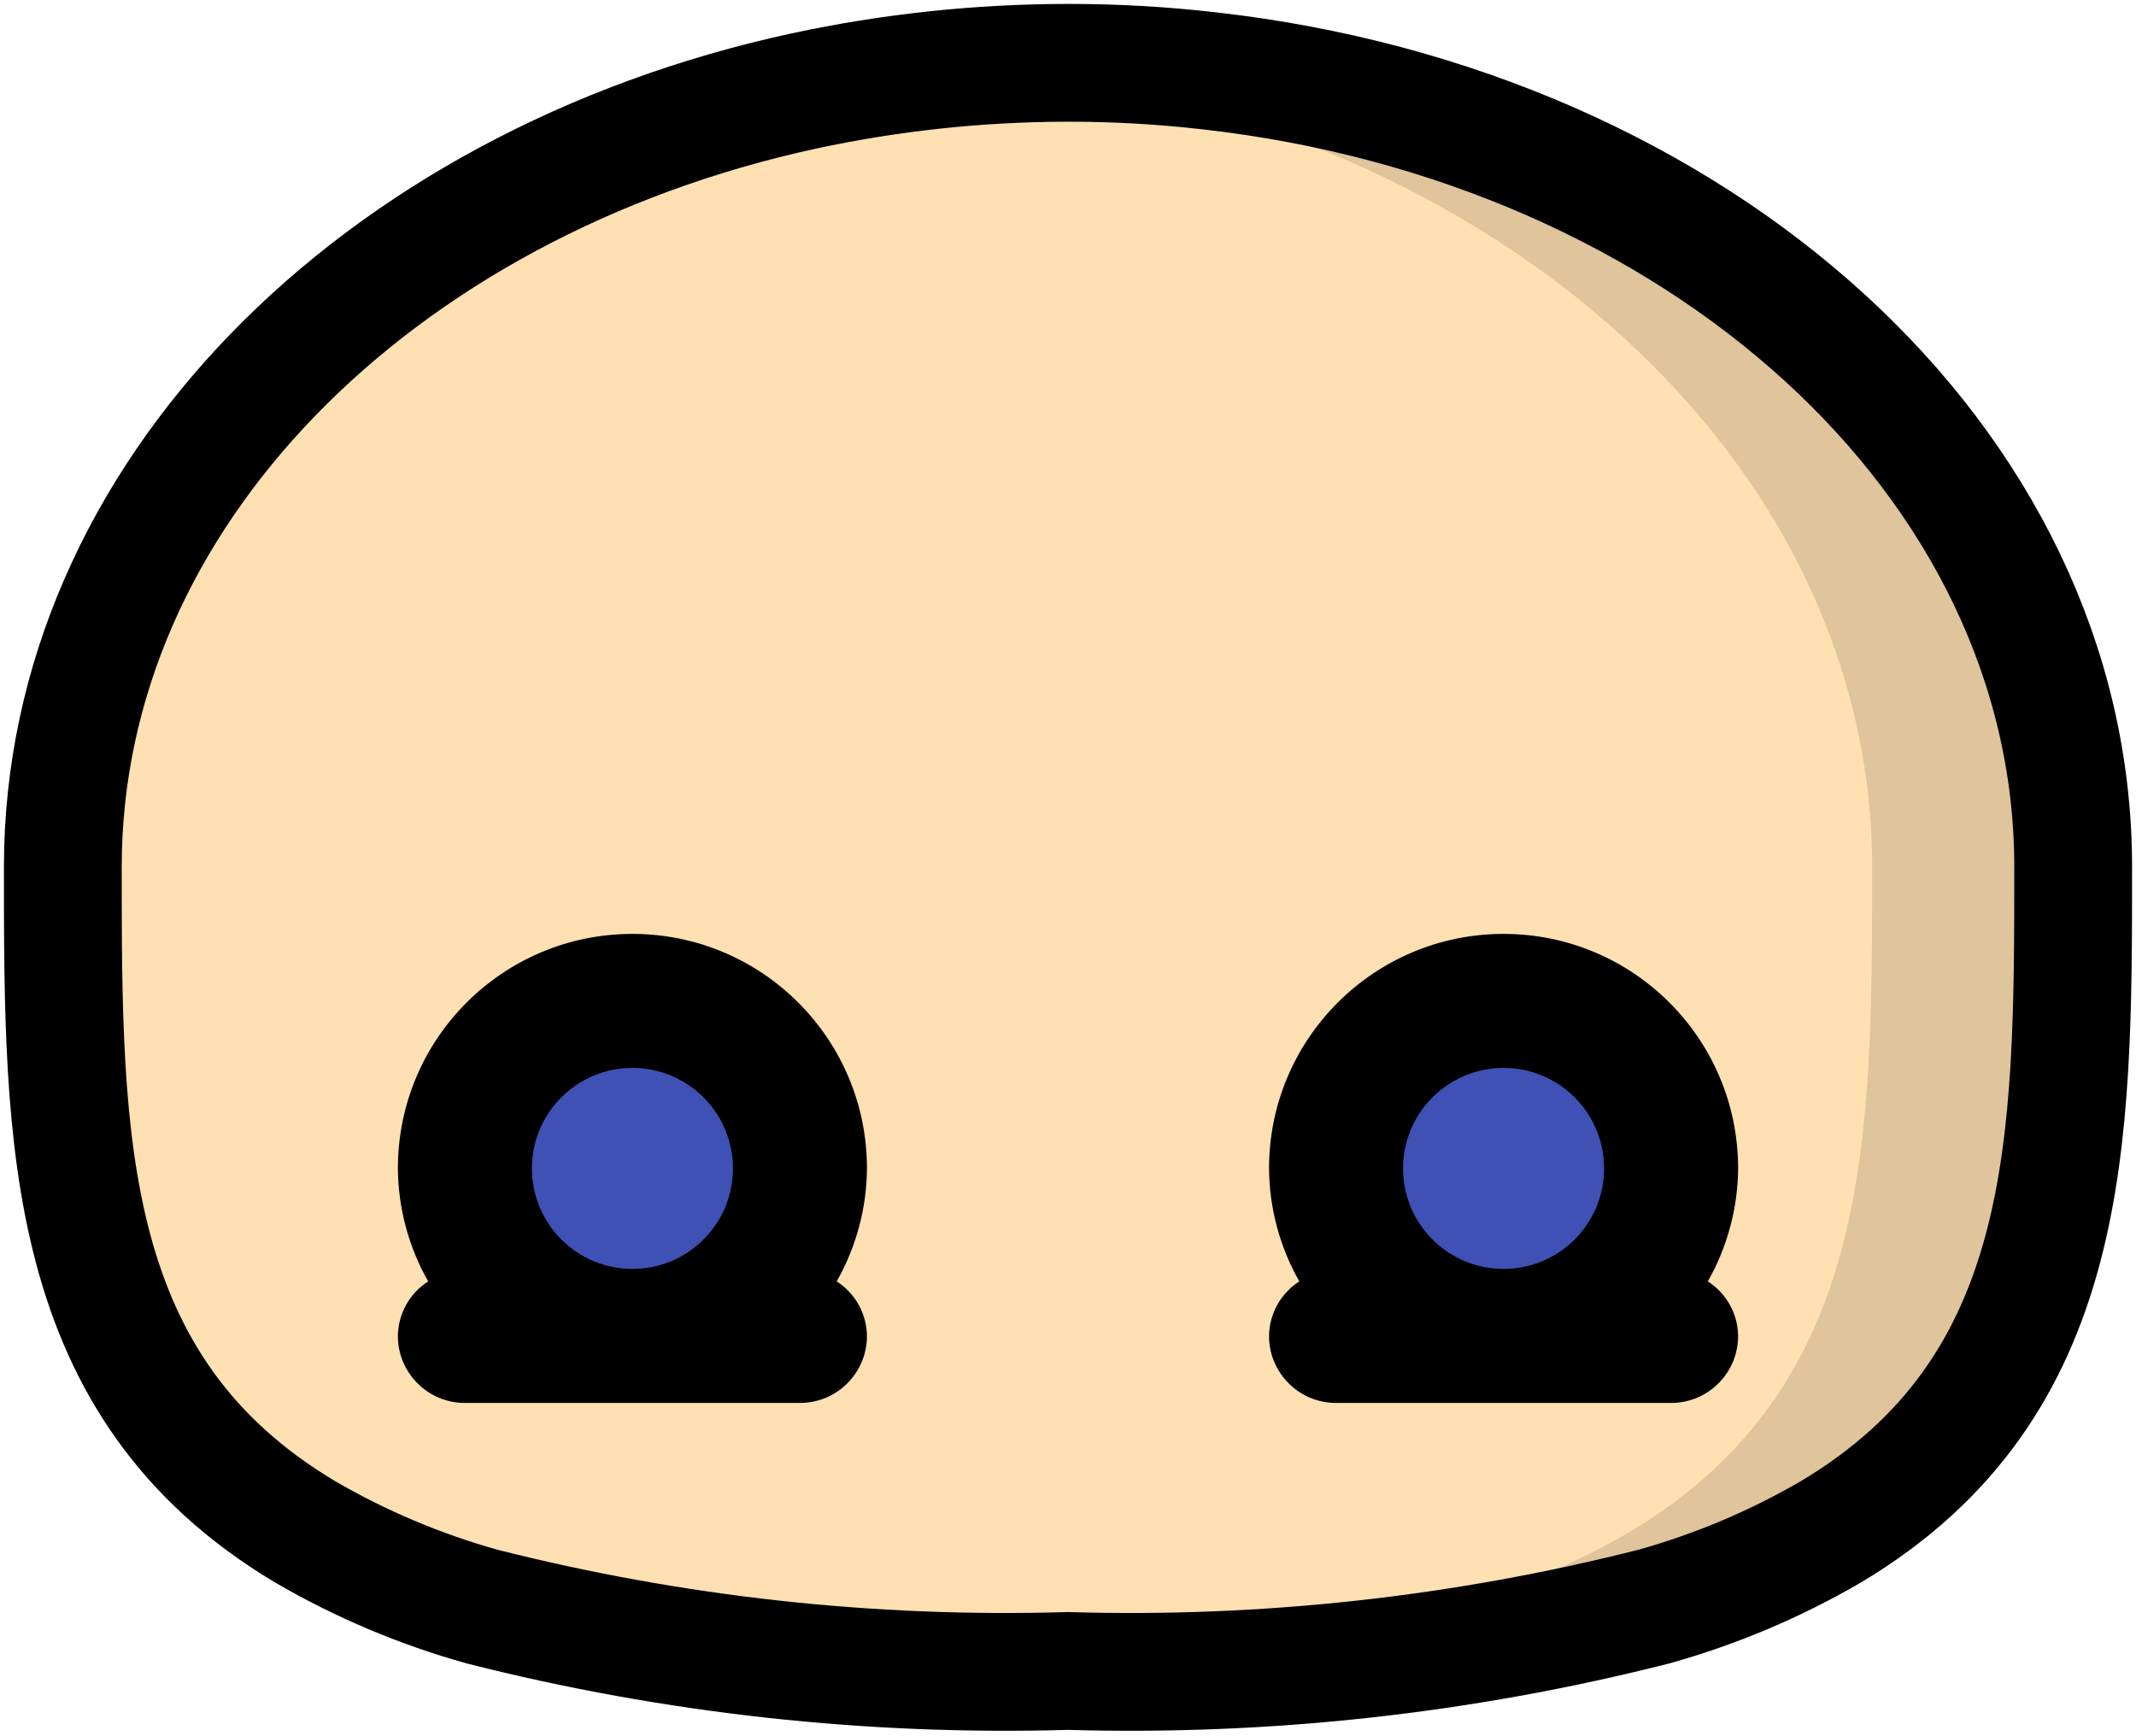
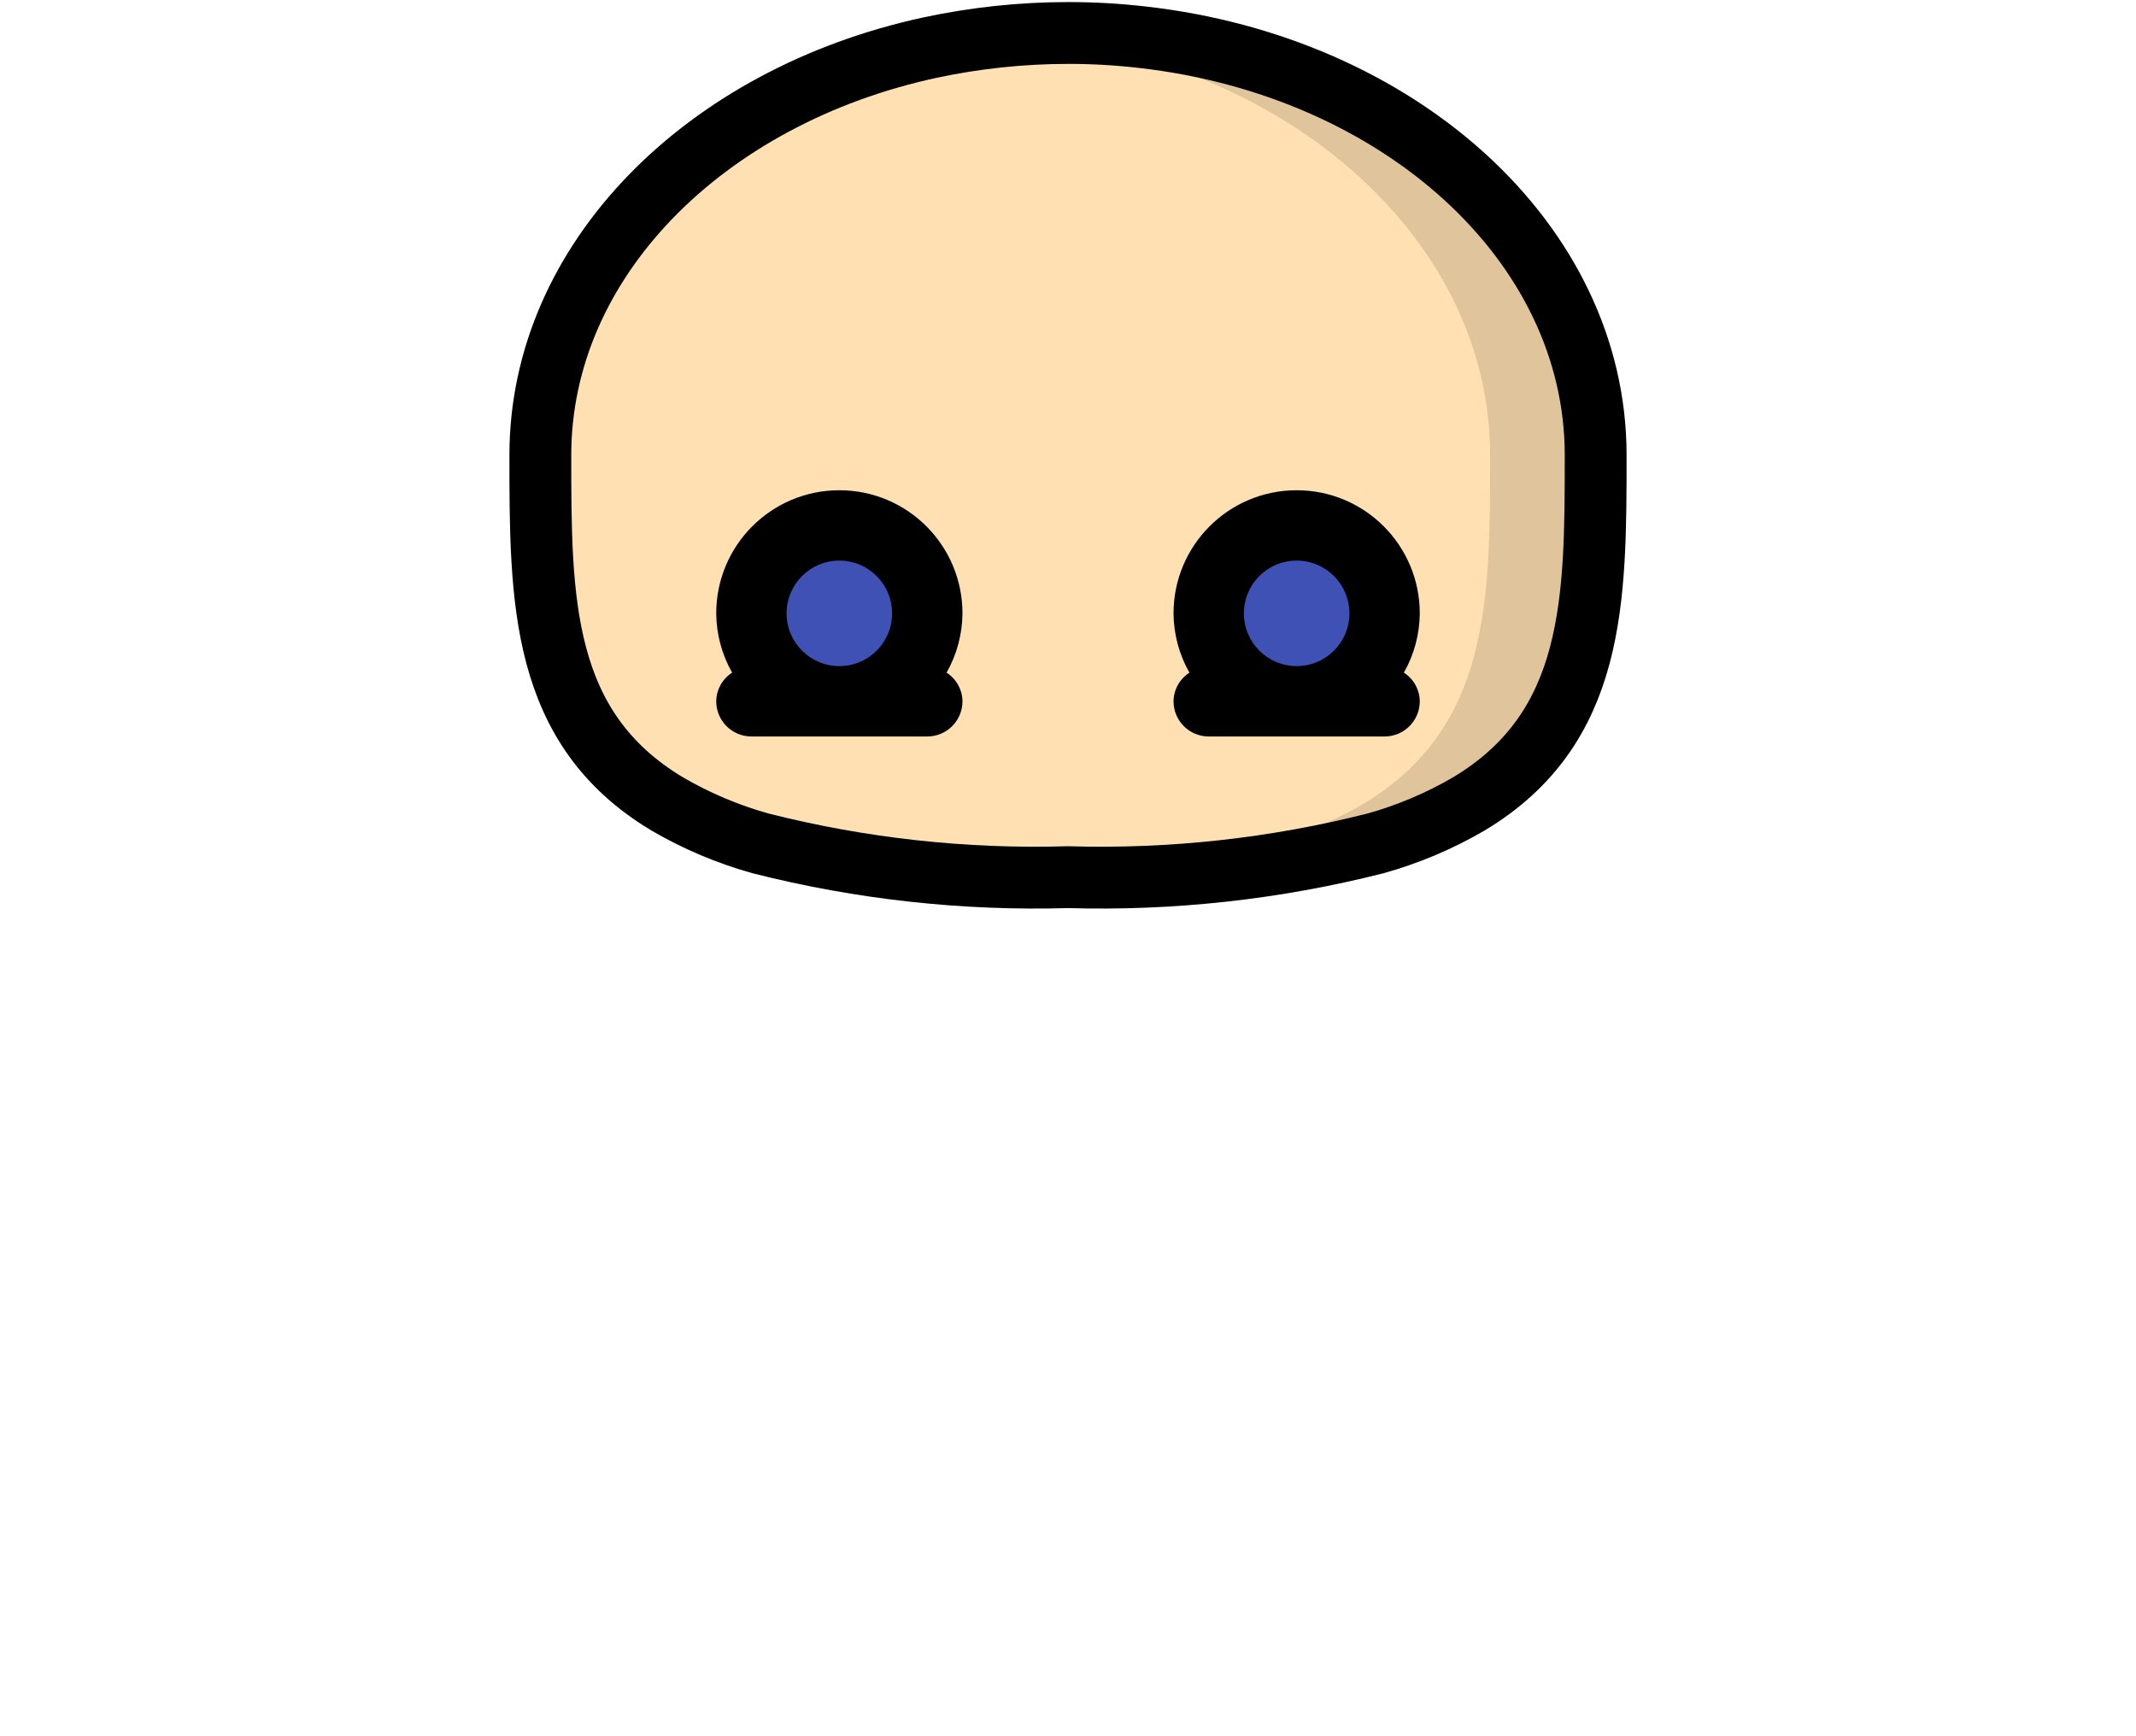
- <svg xmlns="http://www.w3.org/2000/svg" width="272" height="221" viewBox="0 0 272 221" fill="none">
+ <svg xmlns="http://www.w3.org/2000/svg" width="272" height="221" viewBox="0 0 272 421" fill="none">
  <path d="M264 110.4C264 145.557 264 176.619 233.195 195.051C226.095 199.188 218.496 202.399 210.581 204.608C186.221 210.782 161.12 213.539 136 212.8C110.88 213.539 85.779 210.782 61.419 204.608C53.504 202.399 45.905 199.188 38.805 195.051C8 176.619 8 145.557 8 110.4C8 63.125 48.021 23.36 102.379 11.584C113.428 9.208 124.698 8.007 136 8C142.017 7.994 148.028 8.336 154.005 9.024C216.128 16.021 264 58.688 264 110.4Z" fill="#FFE0B2" />
  <path d="M154.005 9.024C148.028 8.336 142.016 7.994 136 8C131.947 8 128.004 8.35 124.053 8.649C125.504 8.777 126.972 8.853 128.414 9.024C190.528 16.021 238.4 58.688 238.4 110.4C238.4 145.557 238.4 176.619 207.595 195.051C200.495 199.188 192.896 202.399 184.981 204.608C164.81 209.887 144.05 212.582 123.2 212.629C127.33 212.732 131.571 212.8 136 212.8C161.12 213.539 186.221 210.782 210.581 204.608C218.496 202.399 226.095 199.188 233.195 195.051C264 176.619 264 145.557 264 110.4C264 58.688 216.128 16.021 154.005 9.024Z" fill="#DFC49C" />
  <path d="M264 110.4C264 145.557 264 176.619 233.195 195.051C226.095 199.188 218.496 202.399 210.581 204.608C186.221 210.782 161.12 213.539 136 212.8C110.88 213.539 85.779 210.782 61.419 204.608C53.504 202.399 45.905 199.188 38.805 195.051C8 176.619 8 145.557 8 110.4C8 63.125 48.021 23.36 102.379 11.584C113.428 9.208 124.698 8.007 136 8C142.017 7.994 148.028 8.336 154.005 9.024C216.128 16.021 264 58.688 264 110.4Z" stroke="black" stroke-width="15" />
  <path d="M80.533 170.133C92.315 170.133 101.867 160.582 101.867 148.8C101.867 137.018 92.315 127.467 80.533 127.467C68.751 127.467 59.2 137.018 59.2 148.8C59.2 160.582 68.751 170.133 80.533 170.133Z" fill="#3F51B5" />
  <path d="M191.467 170.133C203.249 170.133 212.8 160.582 212.8 148.8C212.8 137.018 203.249 127.467 191.467 127.467C179.685 127.467 170.133 137.018 170.133 148.8C170.133 160.582 179.685 170.133 191.467 170.133Z" fill="#3F51B5" />
  <path d="M50.667 170.133C50.667 174.846 54.487 178.667 59.2 178.667H101.867C106.579 178.667 110.4 174.846 110.4 170.133C110.365 167.317 108.915 164.706 106.543 163.187C109.037 158.8 110.365 153.847 110.4 148.8C110.4 132.305 97.028 118.933 80.533 118.933C64.038 118.933 50.667 132.305 50.667 148.8C50.702 153.847 52.03 158.8 54.524 163.187C52.151 164.706 50.702 167.317 50.667 170.133ZM80.533 136C87.603 136 93.333 141.731 93.333 148.8C93.333 155.869 87.603 161.6 80.533 161.6C73.464 161.6 67.733 155.869 67.733 148.8C67.733 141.731 73.464 136 80.533 136Z" fill="black" />
  <path d="M161.6 170.133C161.6 174.846 165.421 178.667 170.133 178.667H212.8C217.513 178.667 221.333 174.846 221.333 170.133C221.298 167.317 219.849 164.706 217.476 163.187C219.97 158.8 221.298 153.847 221.333 148.8C221.333 132.305 207.962 118.933 191.467 118.933C174.972 118.933 161.6 132.305 161.6 148.8C161.635 153.847 162.963 158.8 165.457 163.187C163.085 164.706 161.635 167.317 161.6 170.133ZM191.467 136C198.536 136 204.267 141.731 204.267 148.8C204.267 155.869 198.536 161.6 191.467 161.6C184.398 161.6 178.667 155.869 178.667 148.8C178.667 141.731 184.398 136 191.467 136Z" fill="black" />
</svg>
